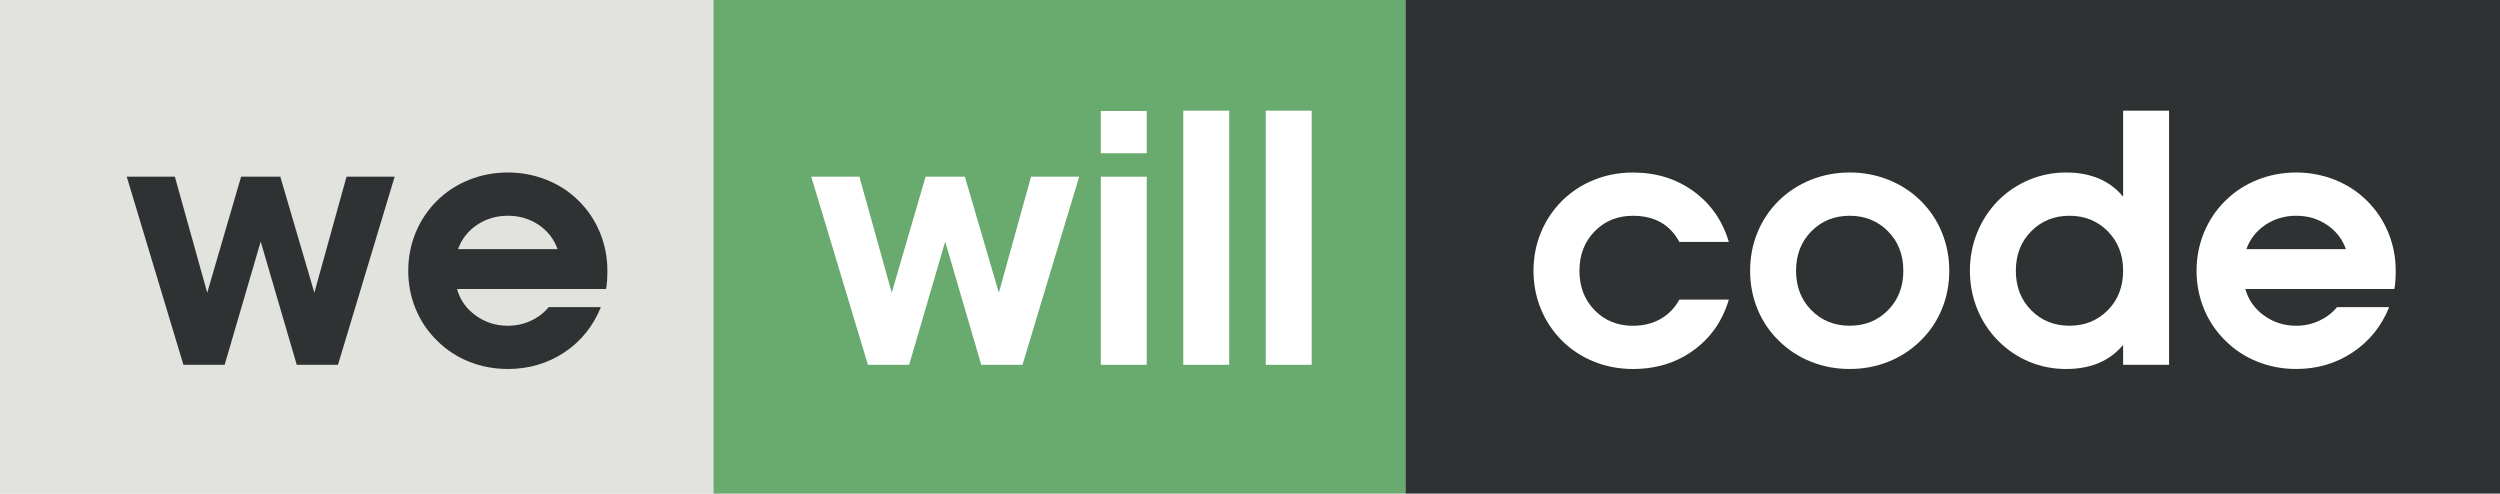
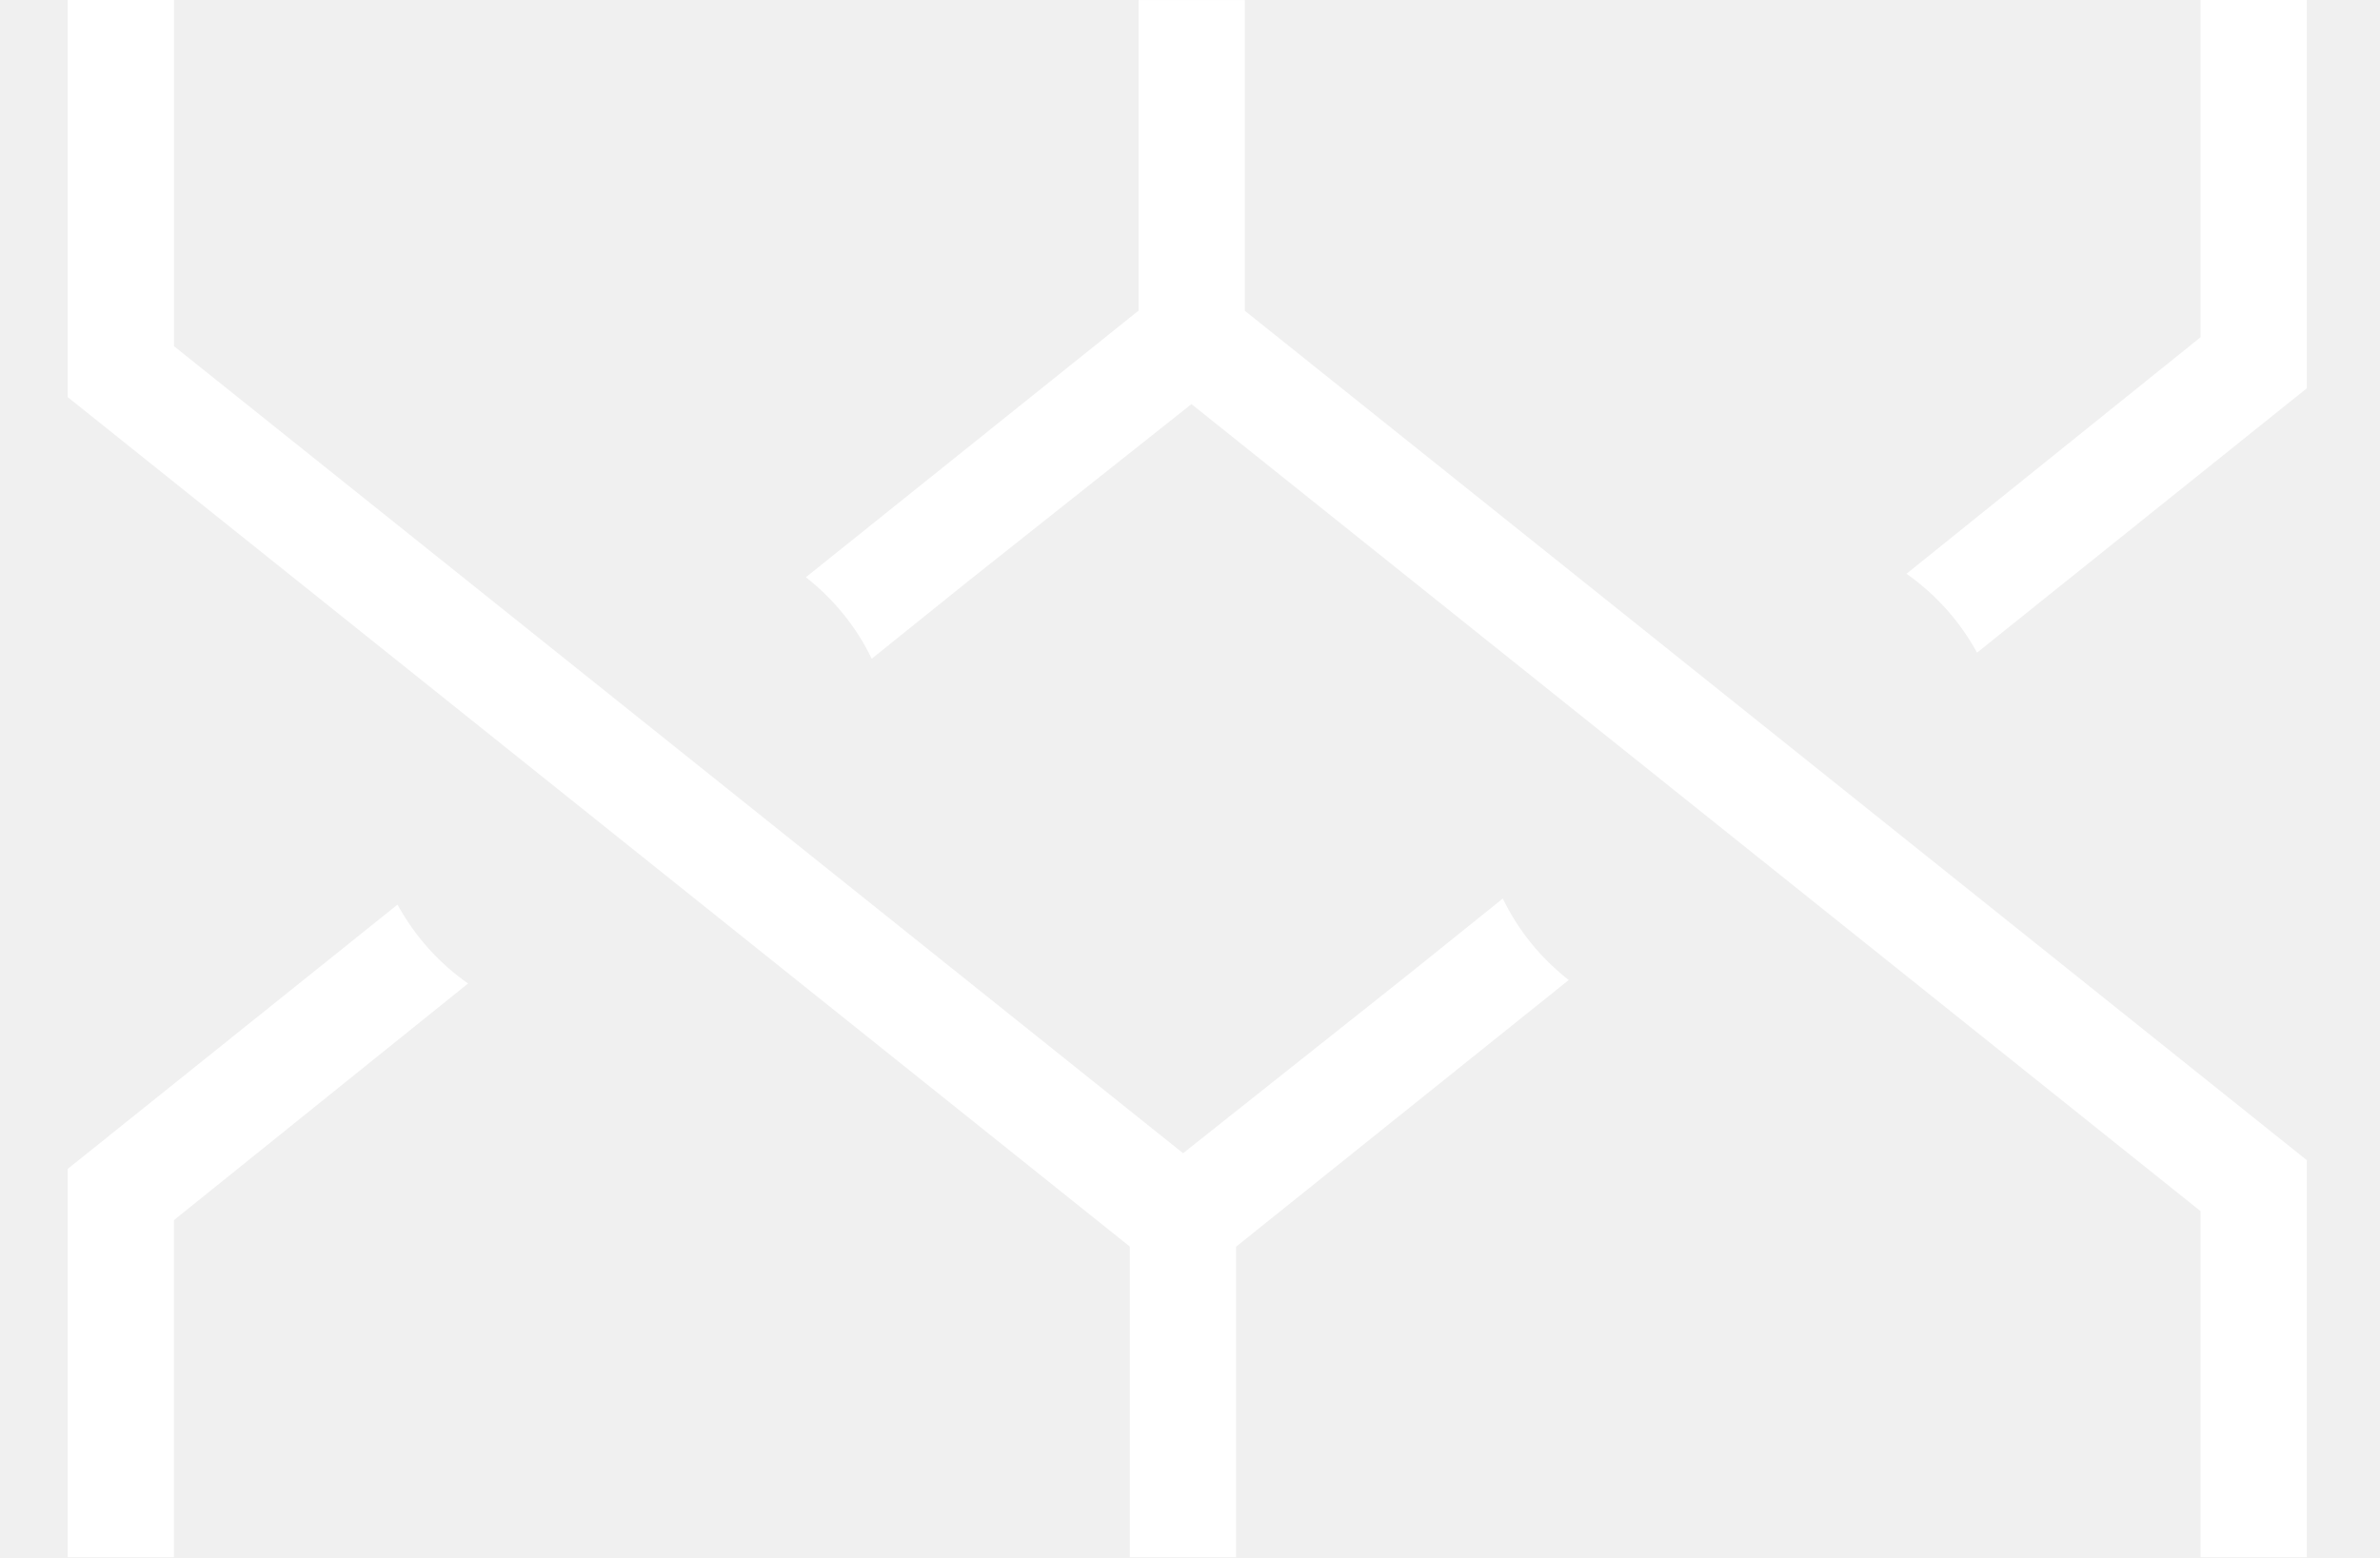
- <svg xmlns="http://www.w3.org/2000/svg" version="1.1" id="Layer_1" x="0px" y="0px" width="154.5px" height="30.502px" viewBox="0 0 154.5 30.502" enable-background="new 0 0 154.5 30.502" xml:space="preserve">
-   <rect fill="#E2E3DF" width="44.096" height="30.502" />
-   <rect x="44.096" fill="#69AA6F" width="42.77" height="30.502" />
-   <rect x="86.865" fill="#2E3233" width="67.635" height="30.502" />
+ <svg xmlns="http://www.w3.org/2000/svg" version="1.1" id="Layer_1" x="0px" y="0px" width="45.75px" height="29.943px" viewBox="0 -6.943 45.75 29.943" enable-background="new 0 -6.943 45.75 29.943" xml:space="preserve">
  <g>
-     <path fill="#2E3233" d="M11.335,22.545L7.833,10.92h2.973l2,7.169l2.093-7.169h2.424l2.104,7.169l1.989-7.169h2.973l-3.502,11.625   h-2.548l-2.228-7.615l-2.228,7.615H11.335z" />
-     <path fill="#2E3233" d="M28.244,17.862c0.187,0.671,0.571,1.216,1.155,1.637c0.584,0.422,1.245,0.632,1.984,0.632   c0.504,0,0.977-0.101,1.419-0.306c0.442-0.203,0.812-0.484,1.109-0.845h3.222c-0.477,1.182-1.229,2.114-2.258,2.798   c-1.03,0.684-2.193,1.025-3.492,1.025c-0.836,0-1.632-0.149-2.388-0.45s-1.418-0.733-1.984-1.301   c-0.574-0.559-1.014-1.212-1.321-1.958c-0.308-0.746-0.461-1.533-0.461-2.362c0-0.828,0.153-1.616,0.461-2.362   c0.307-0.746,0.748-1.401,1.321-1.968c0.566-0.56,1.228-0.99,1.984-1.291s1.552-0.451,2.388-0.451c0.835,0,1.632,0.15,2.388,0.451   s1.417,0.73,1.984,1.291c0.573,0.566,1.014,1.222,1.321,1.968c0.307,0.746,0.461,1.534,0.461,2.362c0,0.471-0.028,0.848-0.083,1.13   H28.244z M34.46,15.396c-0.228-0.629-0.62-1.13-1.176-1.503c-0.557-0.373-1.19-0.56-1.901-0.56c-0.705,0-1.336,0.187-1.896,0.56   s-0.953,0.874-1.181,1.503H34.46z" />
-     <path fill="#FFFFFF" d="M53.638,22.545L50.136,10.92h2.974l2,7.169l2.093-7.169h2.424l2.103,7.169l1.989-7.169h2.974L63.19,22.545   h-2.549l-2.228-7.615l-2.228,7.615H53.638z" />
-     <path fill="#FFFFFF" d="M68.029,6.859h2.839V9.47h-2.839V6.859z M68.029,22.545V10.92h2.839v11.625H68.029z" />
-     <path fill="#FFFFFF" d="M73.127,22.545V6.838h2.838v15.707H73.127z" />
-     <path fill="#FFFFFF" d="M78.224,22.545V6.838h2.839v15.707H78.224z" />
-     <path fill="#FFFFFF" d="M106.841,18.515c-0.388,1.313-1.113,2.355-2.176,3.129c-1.063,0.774-2.314,1.16-3.751,1.16   c-0.843,0-1.641-0.149-2.394-0.45c-0.752-0.301-1.415-0.733-1.989-1.301c-0.565-0.565-1.001-1.22-1.306-1.963   c-0.304-0.742-0.455-1.528-0.455-2.357c0-0.828,0.151-1.614,0.455-2.356c0.305-0.742,0.74-1.397,1.306-1.964   c0.574-0.566,1.237-1,1.989-1.3c0.753-0.3,1.551-0.451,2.394-0.451c1.437,0,2.688,0.387,3.751,1.161   c1.063,0.774,1.788,1.817,2.176,3.128h-3.057c-0.58-1.077-1.537-1.616-2.87-1.616c-0.953,0-1.742,0.321-2.367,0.964   c-0.626,0.643-0.938,1.454-0.938,2.435c0,0.982,0.312,1.793,0.938,2.436c0.625,0.642,1.414,0.963,2.367,0.963   c0.643,0,1.211-0.14,1.704-0.42c0.493-0.279,0.882-0.678,1.166-1.196H106.841z" />
-     <path fill="#FFFFFF" d="M120.465,16.732c0,0.837-0.151,1.626-0.456,2.367c-0.304,0.744-0.742,1.395-1.315,1.953   c-0.574,0.567-1.237,1-1.989,1.301c-0.753,0.301-1.551,0.45-2.394,0.45s-1.641-0.149-2.394-0.45   c-0.752-0.301-1.415-0.733-1.989-1.301c-0.573-0.559-1.012-1.209-1.315-1.953c-0.305-0.741-0.456-1.53-0.456-2.367   c0-0.835,0.151-1.625,0.456-2.367c0.304-0.742,0.742-1.396,1.315-1.963c0.574-0.56,1.237-0.99,1.989-1.291   c0.753-0.3,1.551-0.451,2.394-0.451s1.641,0.15,2.394,0.451c0.752,0.3,1.415,0.73,1.989,1.291c0.573,0.566,1.012,1.221,1.315,1.963   C120.313,15.107,120.465,15.897,120.465,16.732z M114.311,13.334c-0.947,0-1.735,0.32-2.367,0.959   c-0.633,0.639-0.948,1.452-0.948,2.439c0,0.988,0.315,1.802,0.948,2.44c0.632,0.64,1.42,0.958,2.367,0.958   c0.946,0,1.735-0.318,2.367-0.958c0.632-0.639,0.948-1.452,0.948-2.44c0-0.987-0.316-1.801-0.948-2.439   S115.257,13.334,114.311,13.334z" />
-     <path fill="#FFFFFF" d="M131.209,6.838h2.839v15.707h-2.839v-1.232c-0.822,0.994-2,1.491-3.533,1.491   c-0.794,0-1.553-0.149-2.274-0.45c-0.721-0.301-1.362-0.733-1.922-1.301c-0.56-0.565-0.989-1.22-1.29-1.963   c-0.3-0.742-0.45-1.528-0.45-2.357c0-0.828,0.15-1.614,0.45-2.356c0.301-0.742,0.73-1.4,1.29-1.974   c0.56-0.56,1.201-0.99,1.922-1.291c0.722-0.3,1.48-0.451,2.274-0.451c1.533,0,2.711,0.498,3.533,1.492V6.838z M127.894,13.334   c-0.946,0-1.735,0.32-2.367,0.959s-0.948,1.452-0.948,2.439c0,0.988,0.316,1.802,0.948,2.44c0.632,0.64,1.421,0.958,2.367,0.958   s1.735-0.318,2.367-0.958c0.632-0.639,0.948-1.452,0.948-2.44c0-0.987-0.316-1.801-0.948-2.439S128.84,13.334,127.894,13.334z" />
-     <path fill="#FFFFFF" d="M138.762,17.862c0.187,0.671,0.571,1.216,1.155,1.637c0.584,0.422,1.245,0.632,1.984,0.632   c0.504,0,0.978-0.101,1.419-0.306c0.442-0.203,0.813-0.484,1.109-0.845h3.222c-0.477,1.182-1.229,2.114-2.259,2.798   c-1.029,0.684-2.192,1.025-3.491,1.025c-0.835,0-1.632-0.149-2.388-0.45c-0.757-0.301-1.419-0.733-1.984-1.301   c-0.574-0.559-1.015-1.212-1.321-1.958s-0.461-1.533-0.461-2.362c0-0.828,0.154-1.616,0.461-2.362s0.747-1.401,1.321-1.968   c0.565-0.56,1.228-0.99,1.984-1.291c0.756-0.3,1.553-0.451,2.388-0.451s1.632,0.15,2.388,0.451c0.757,0.3,1.419,0.73,1.984,1.291   c0.574,0.566,1.014,1.222,1.321,1.968c0.307,0.746,0.461,1.534,0.461,2.362c0,0.471-0.027,0.848-0.083,1.13H138.762z    M144.979,15.396c-0.229-0.629-0.62-1.13-1.176-1.503s-1.19-0.56-1.901-0.56c-0.704,0-1.337,0.187-1.896,0.56   s-0.953,0.874-1.181,1.503H144.979z" />
+     <g>
+       <g>
+         <path fill="#FFFFFF" d="M36.648,4.089c0.549,0.387,1.016,0.896,1.356,1.517l6.339-5.083v-7.466h-2.042v6.484L36.648,4.089z" />
+         <path fill="#FFFFFF" d="M23.76,17.029l6.395-5.128c-0.521-0.409-0.959-0.931-1.267-1.567l-1.851,1.488l-4.295,3.409L3.344-0.287     v-6.656H1.302v7.636l20.416,16.333V23h2.042V17.029z" />
+       </g>
+       <g>
+         <path fill="#FFFFFF" d="M8.997,11.968c-0.55-0.387-1.016-0.896-1.356-1.517l-6.34,5.082V23h2.042v-6.482L8.997,11.968z" />
+         <path fill="#FFFFFF" d="M21.887-0.971l-6.396,5.127c0.52,0.409,0.959,0.931,1.266,1.567l1.85-1.488l4.296-3.408l19.398,15.519V23     h2.042v-7.635L23.929-0.968v-5.974h-2.042V-0.971z" />
+       </g>
+     </g>
  </g>
</svg>
